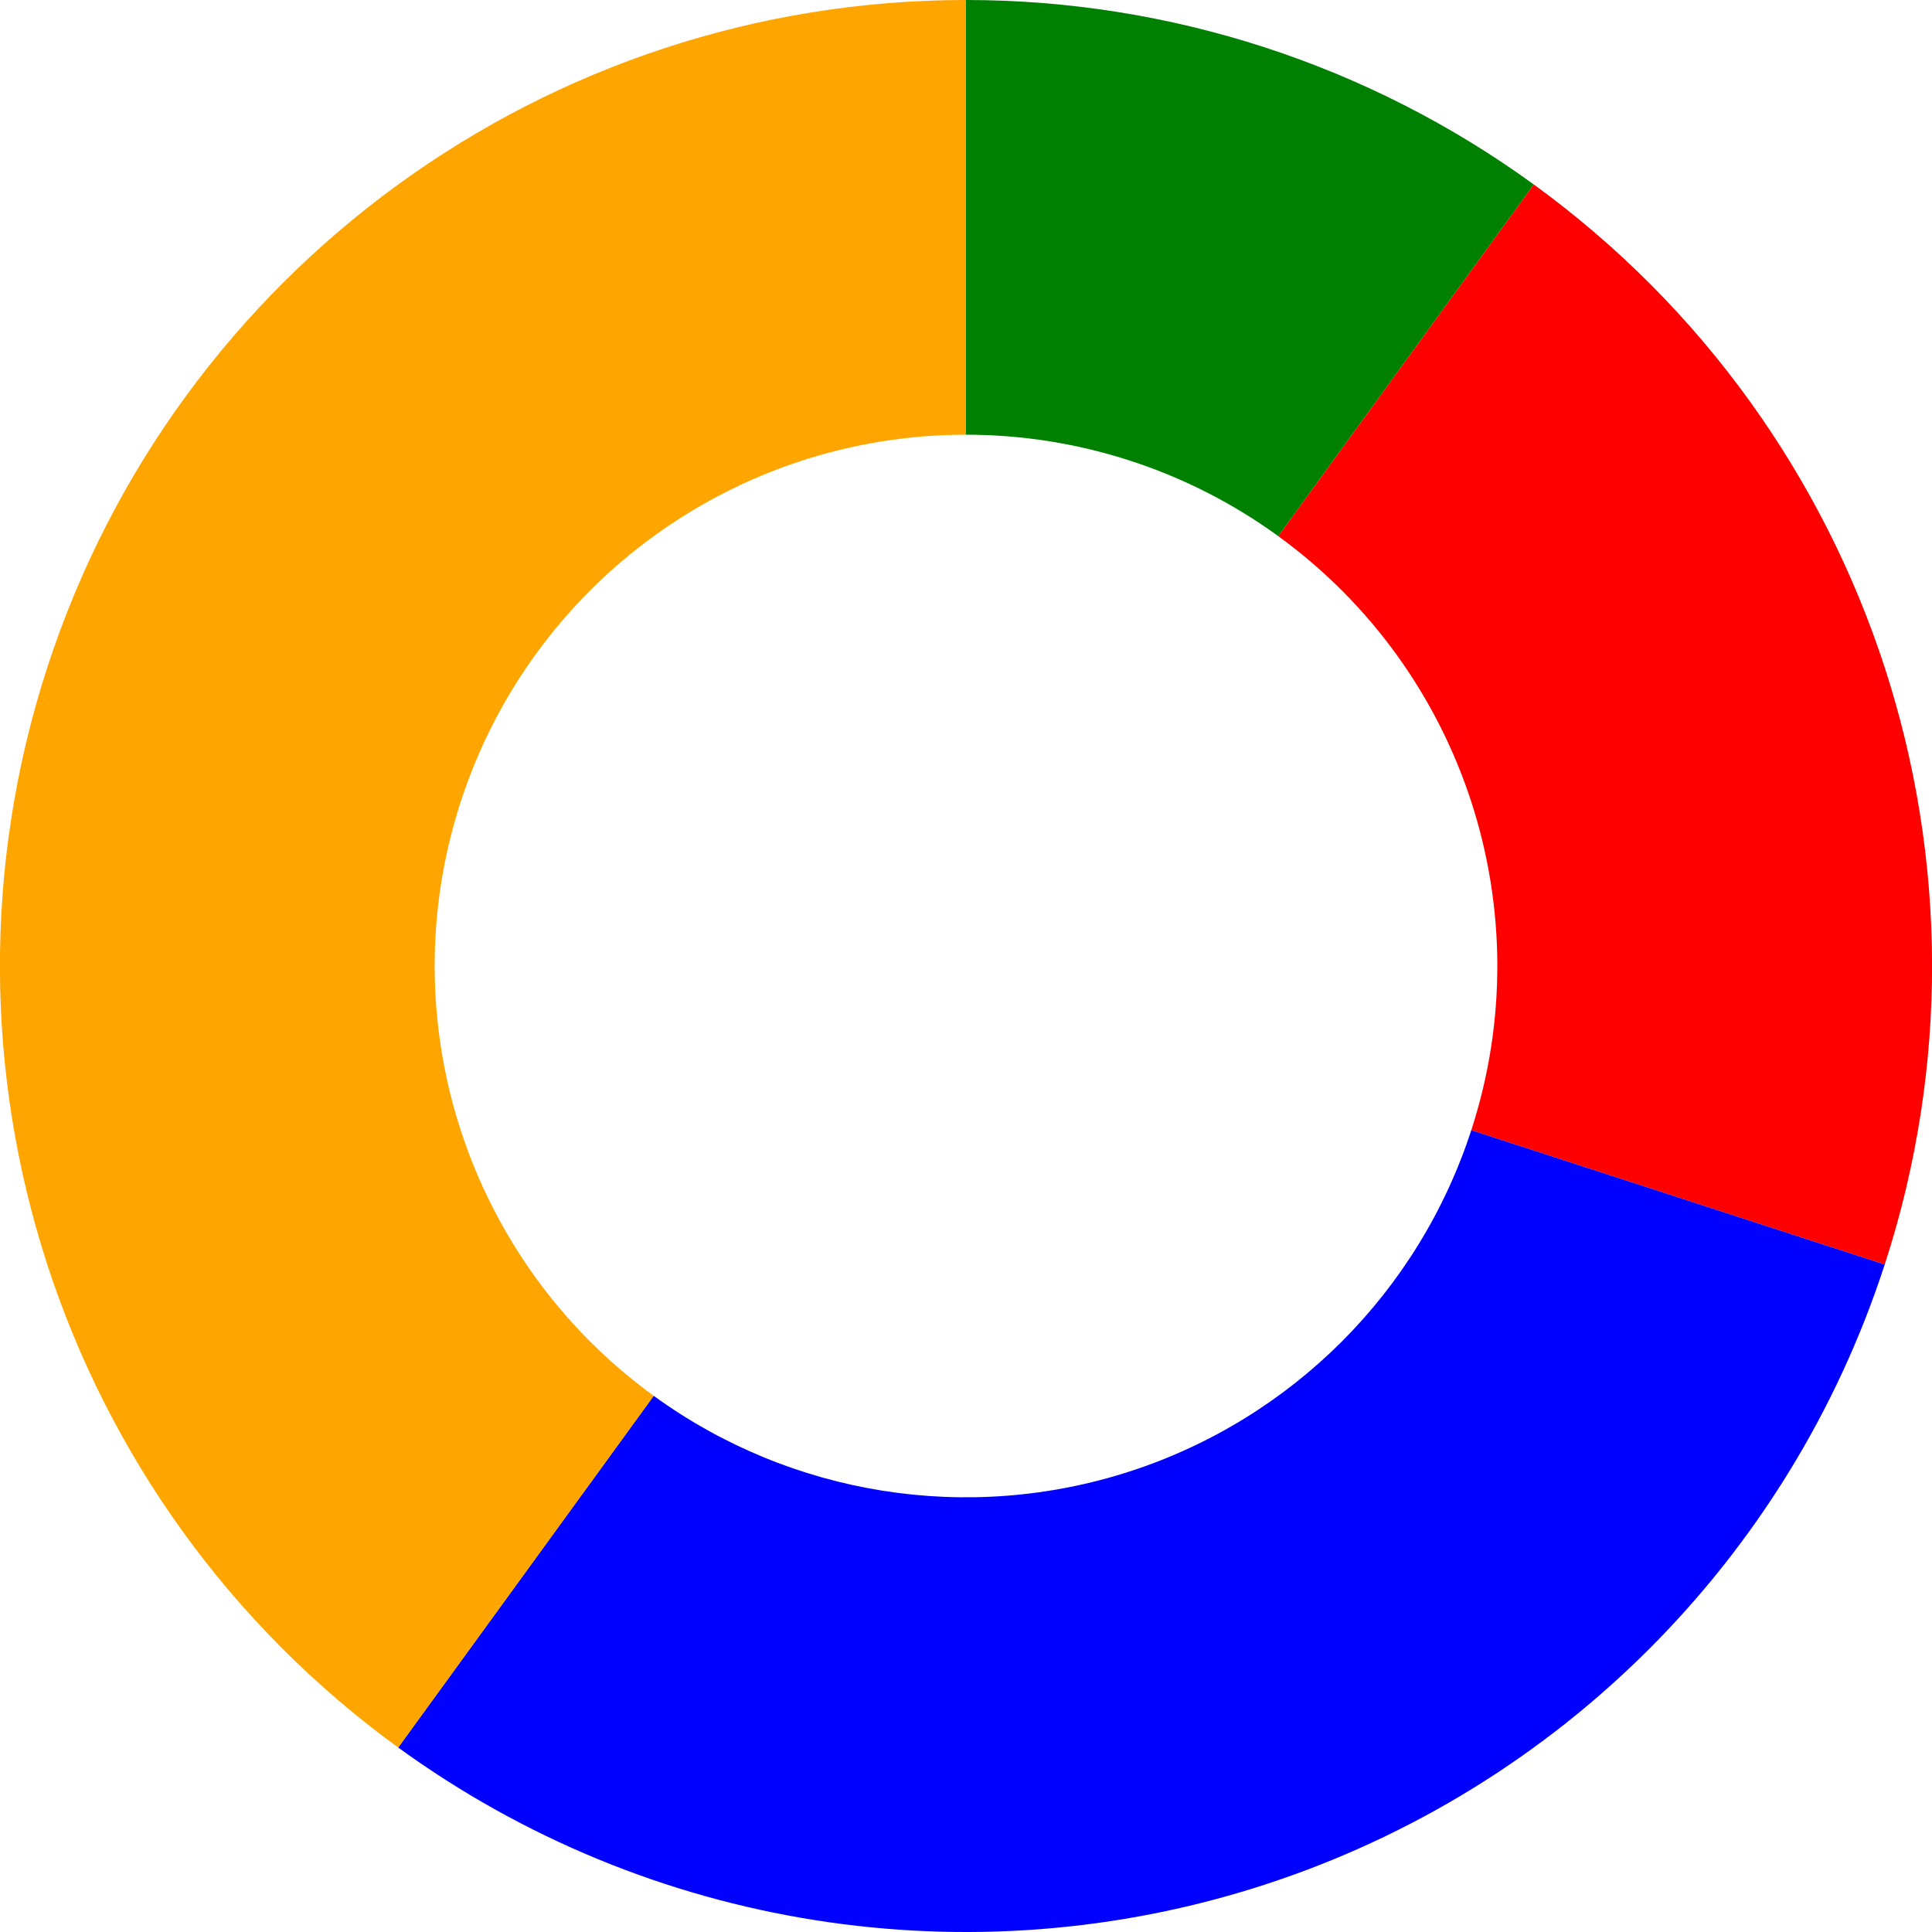
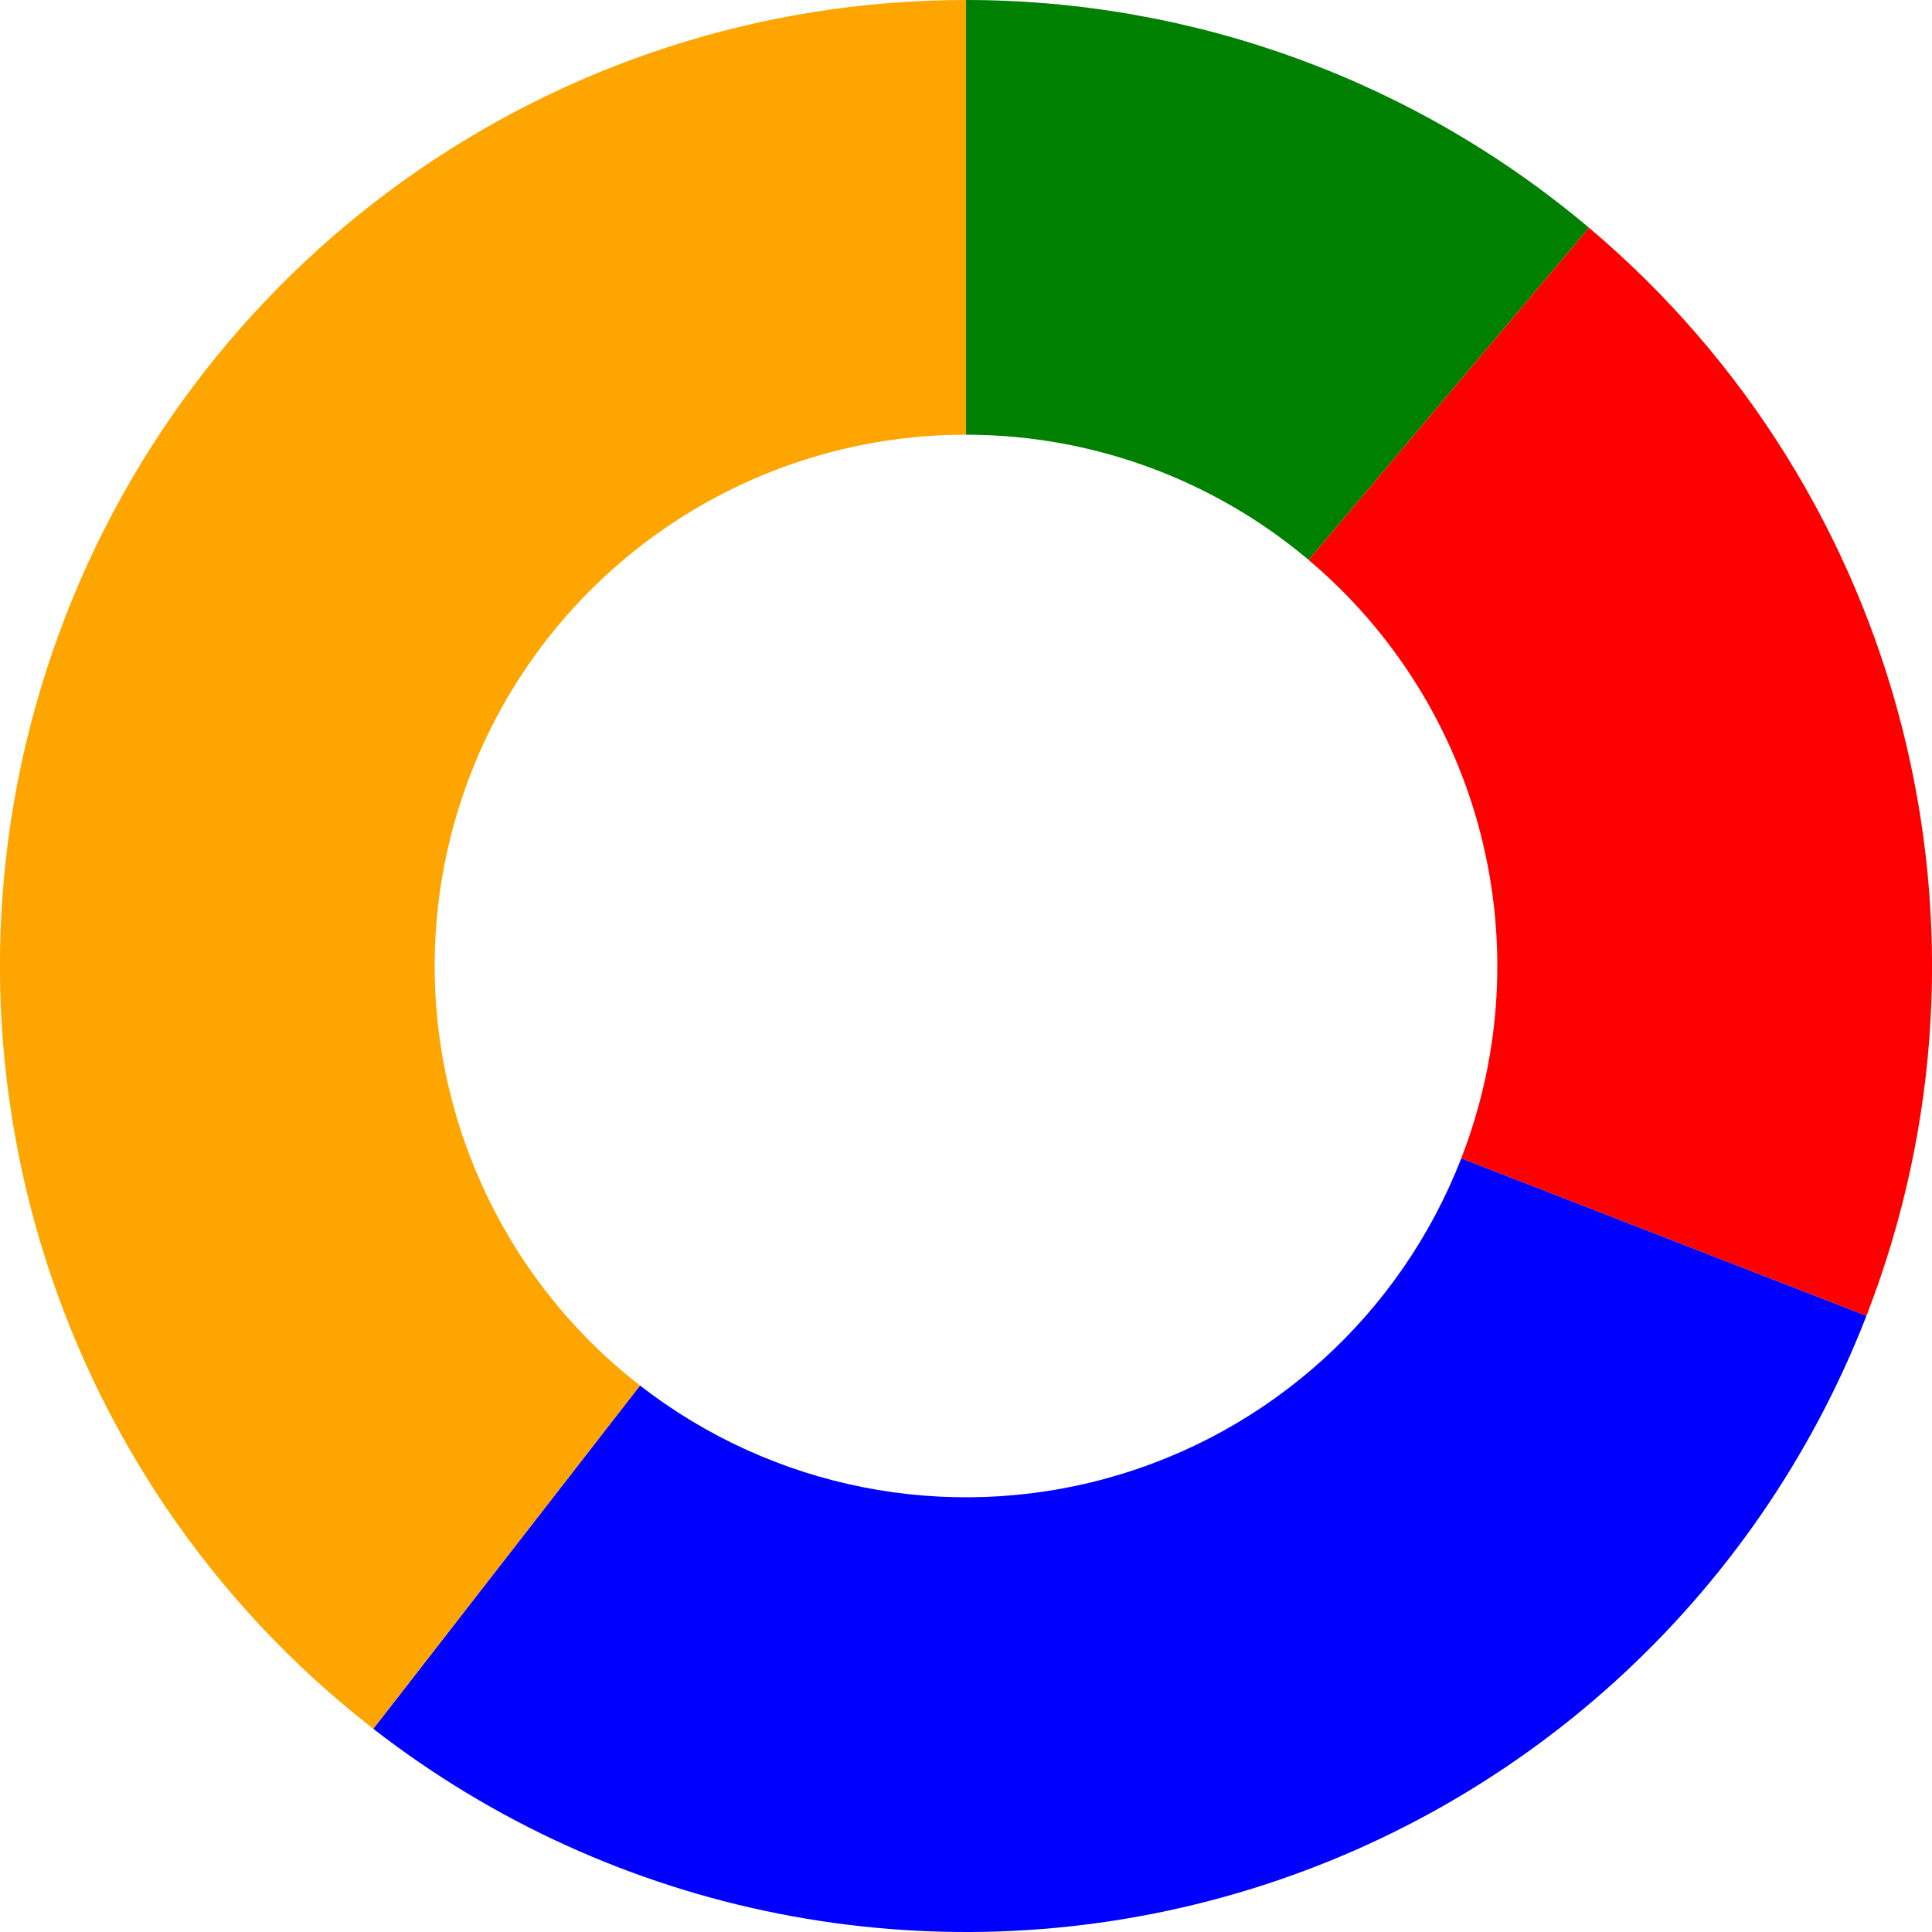
<svg xmlns="http://www.w3.org/2000/svg" viewBox="0 0 200 200">
-   <path d="M 100,0.0 A 100 100 0 0 1 158.779 19.098 L 132.328,55.504 A 55 55 0 0 0 100 45.0 Z" fill="green" />
-   <path d="M 158.779,19.098 A 100 100 0 0 1 195.106 130.902 L 152.308,116.996 A 55 55 0 0 0 132.328 55.504 Z" fill="red" />
-   <path d="M 195.106,130.902 A 100 100 0 0 1 41.221 180.902 L 67.672,144.496 A 55 55 0 0 0 152.308 116.996 Z" fill="blue" />
-   <path d="M 41.221,180.902 A 100 100 0 0 1 100 0.0 L 100,45.0 A 55 55 0 0 0 67.672 144.496 Z" fill="orange" />
+   <path d="M 100,0.0 A 100 100 0 0 1 164.49 23.573 L 135.469,57.965 A 55 55 0 0 0 100 45.0 Z" fill="green" />
+   <path d="M 164.49,23.573 A 100 100 0 0 1 193.211 136.218 L 151.266,119.92 A 55 55 0 0 0 135.469 57.965 Z" fill="red" />
+   <path d="M 193.211,136.218 A 100 100 0 0 1 38.643 178.964 L 66.254,143.43 A 55 55 0 0 0 151.266 119.92 Z" fill="blue" />
+   <path d="M 38.643,178.964 A 100 100 0 0 1 100 0.0 L 100,45.0 A 55 55 0 0 0 66.254 143.43 Z" fill="orange" />
</svg>
